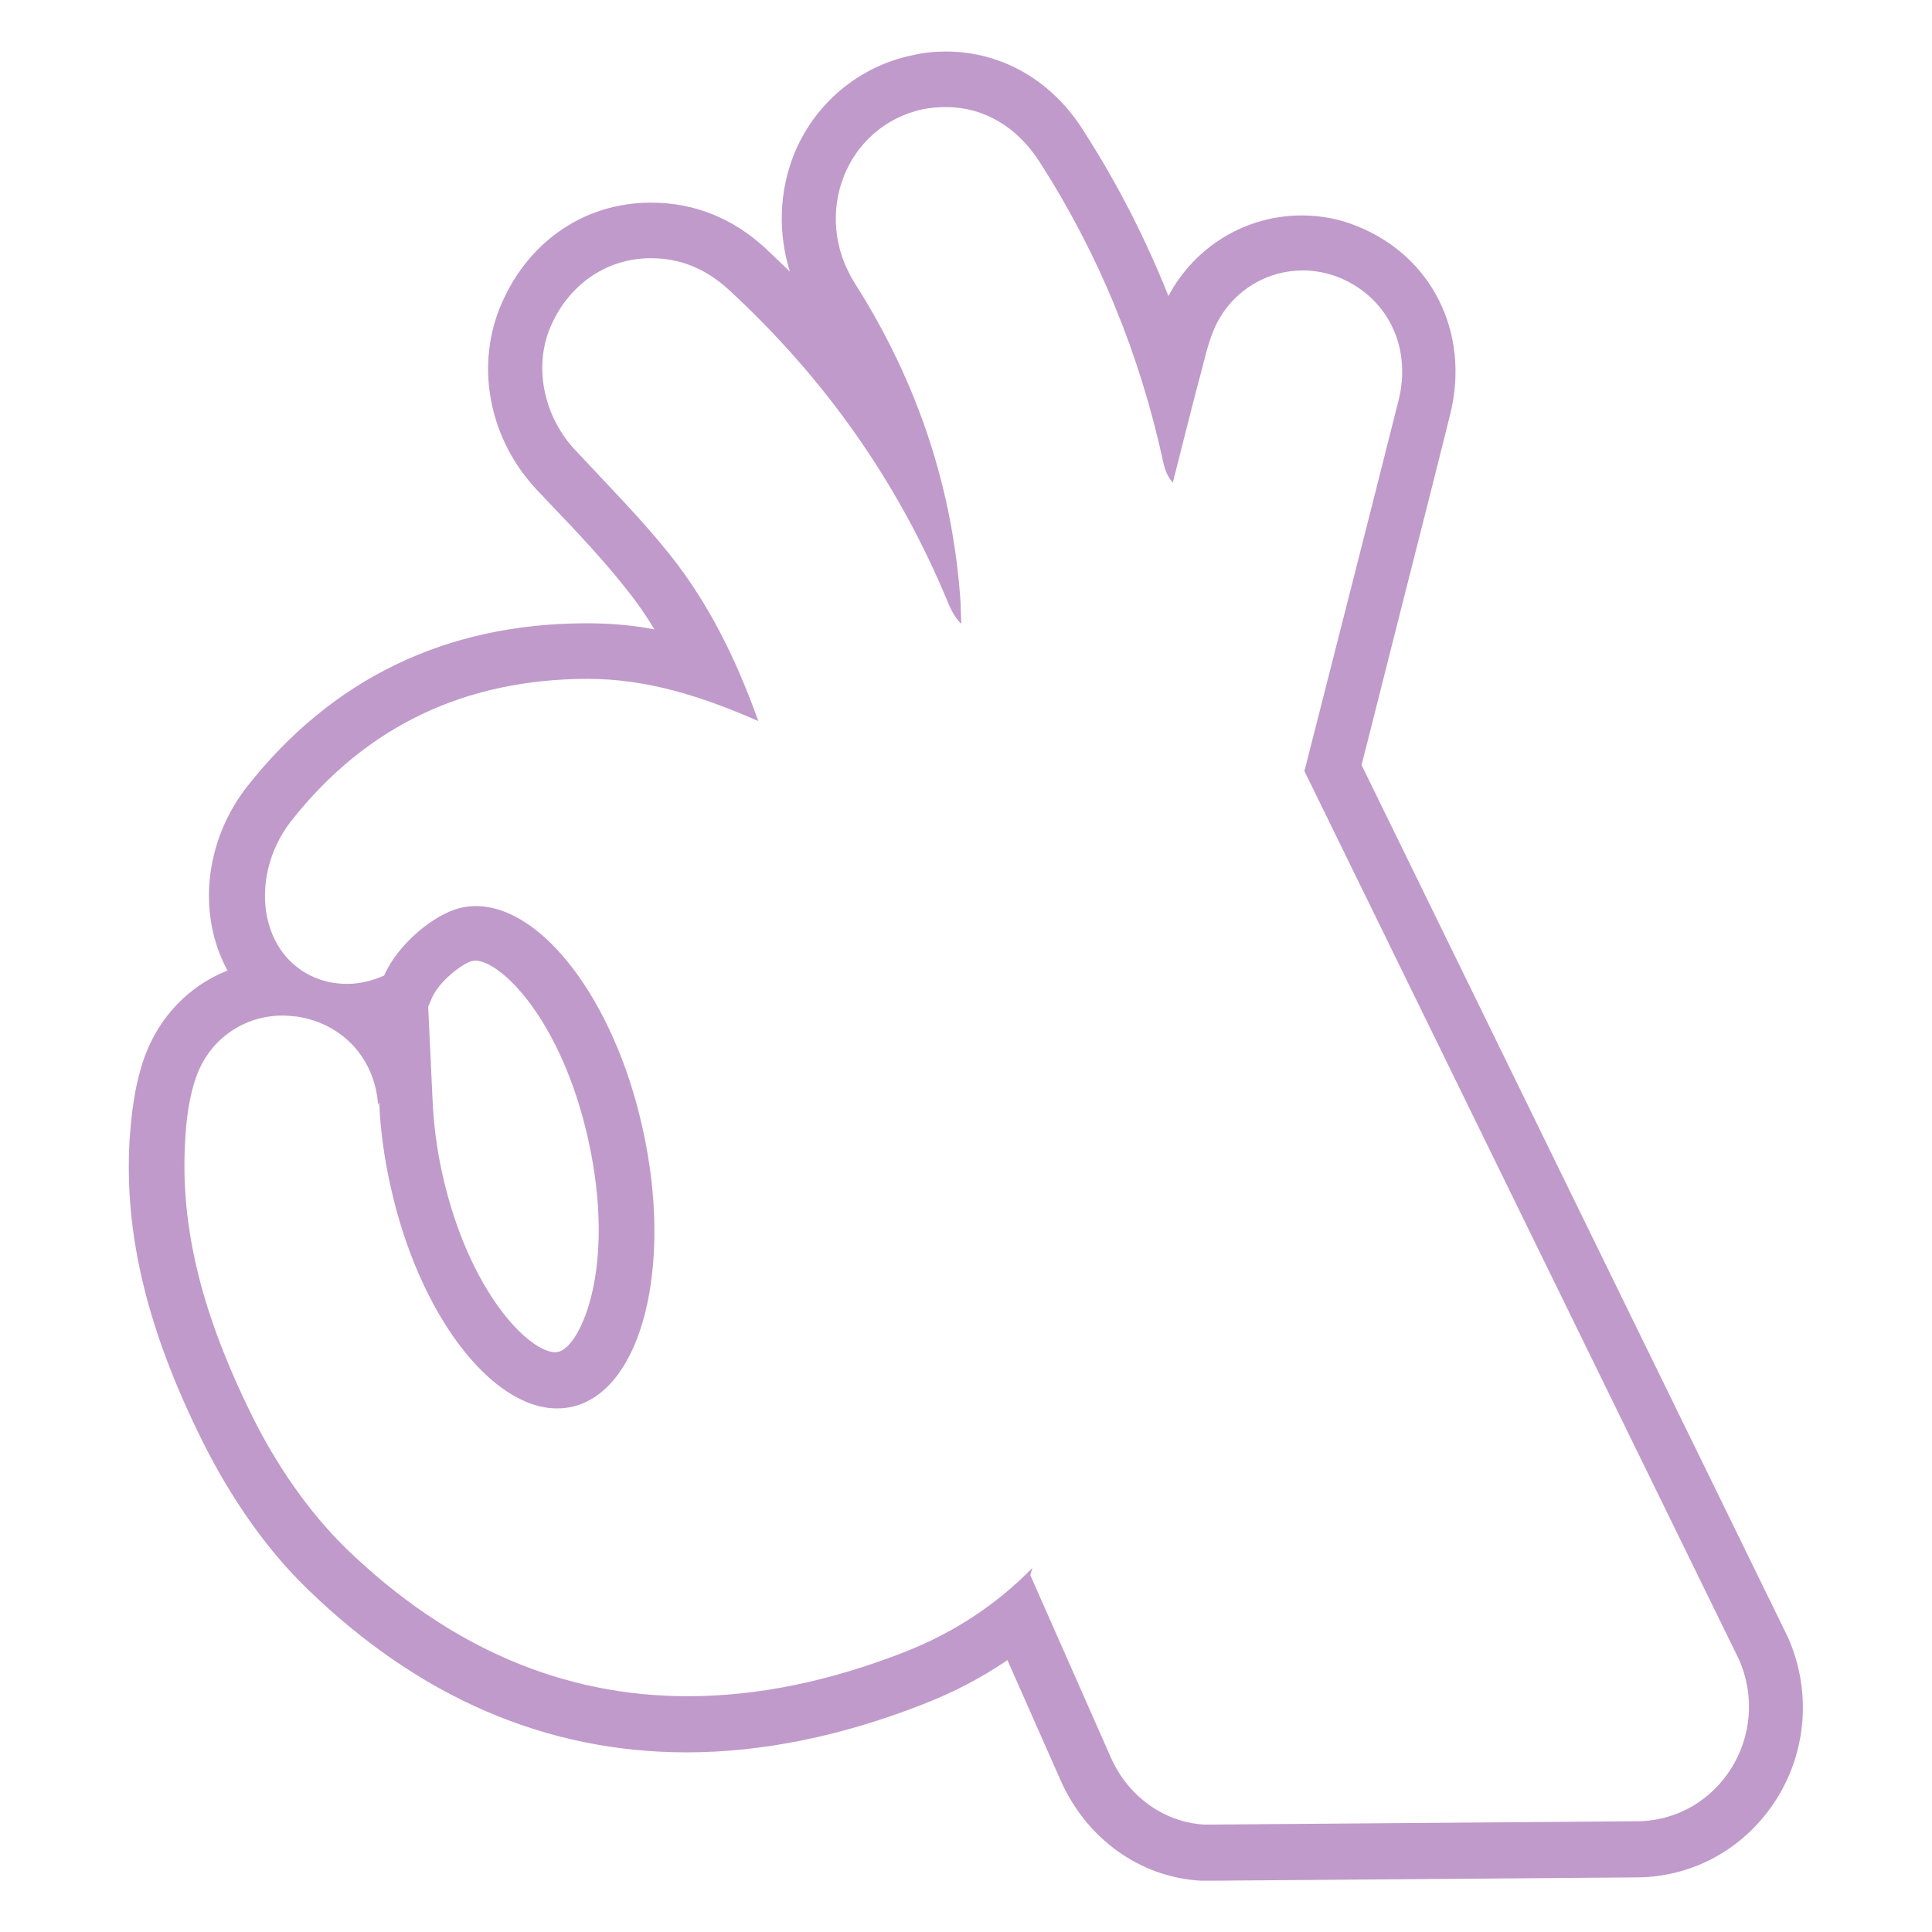
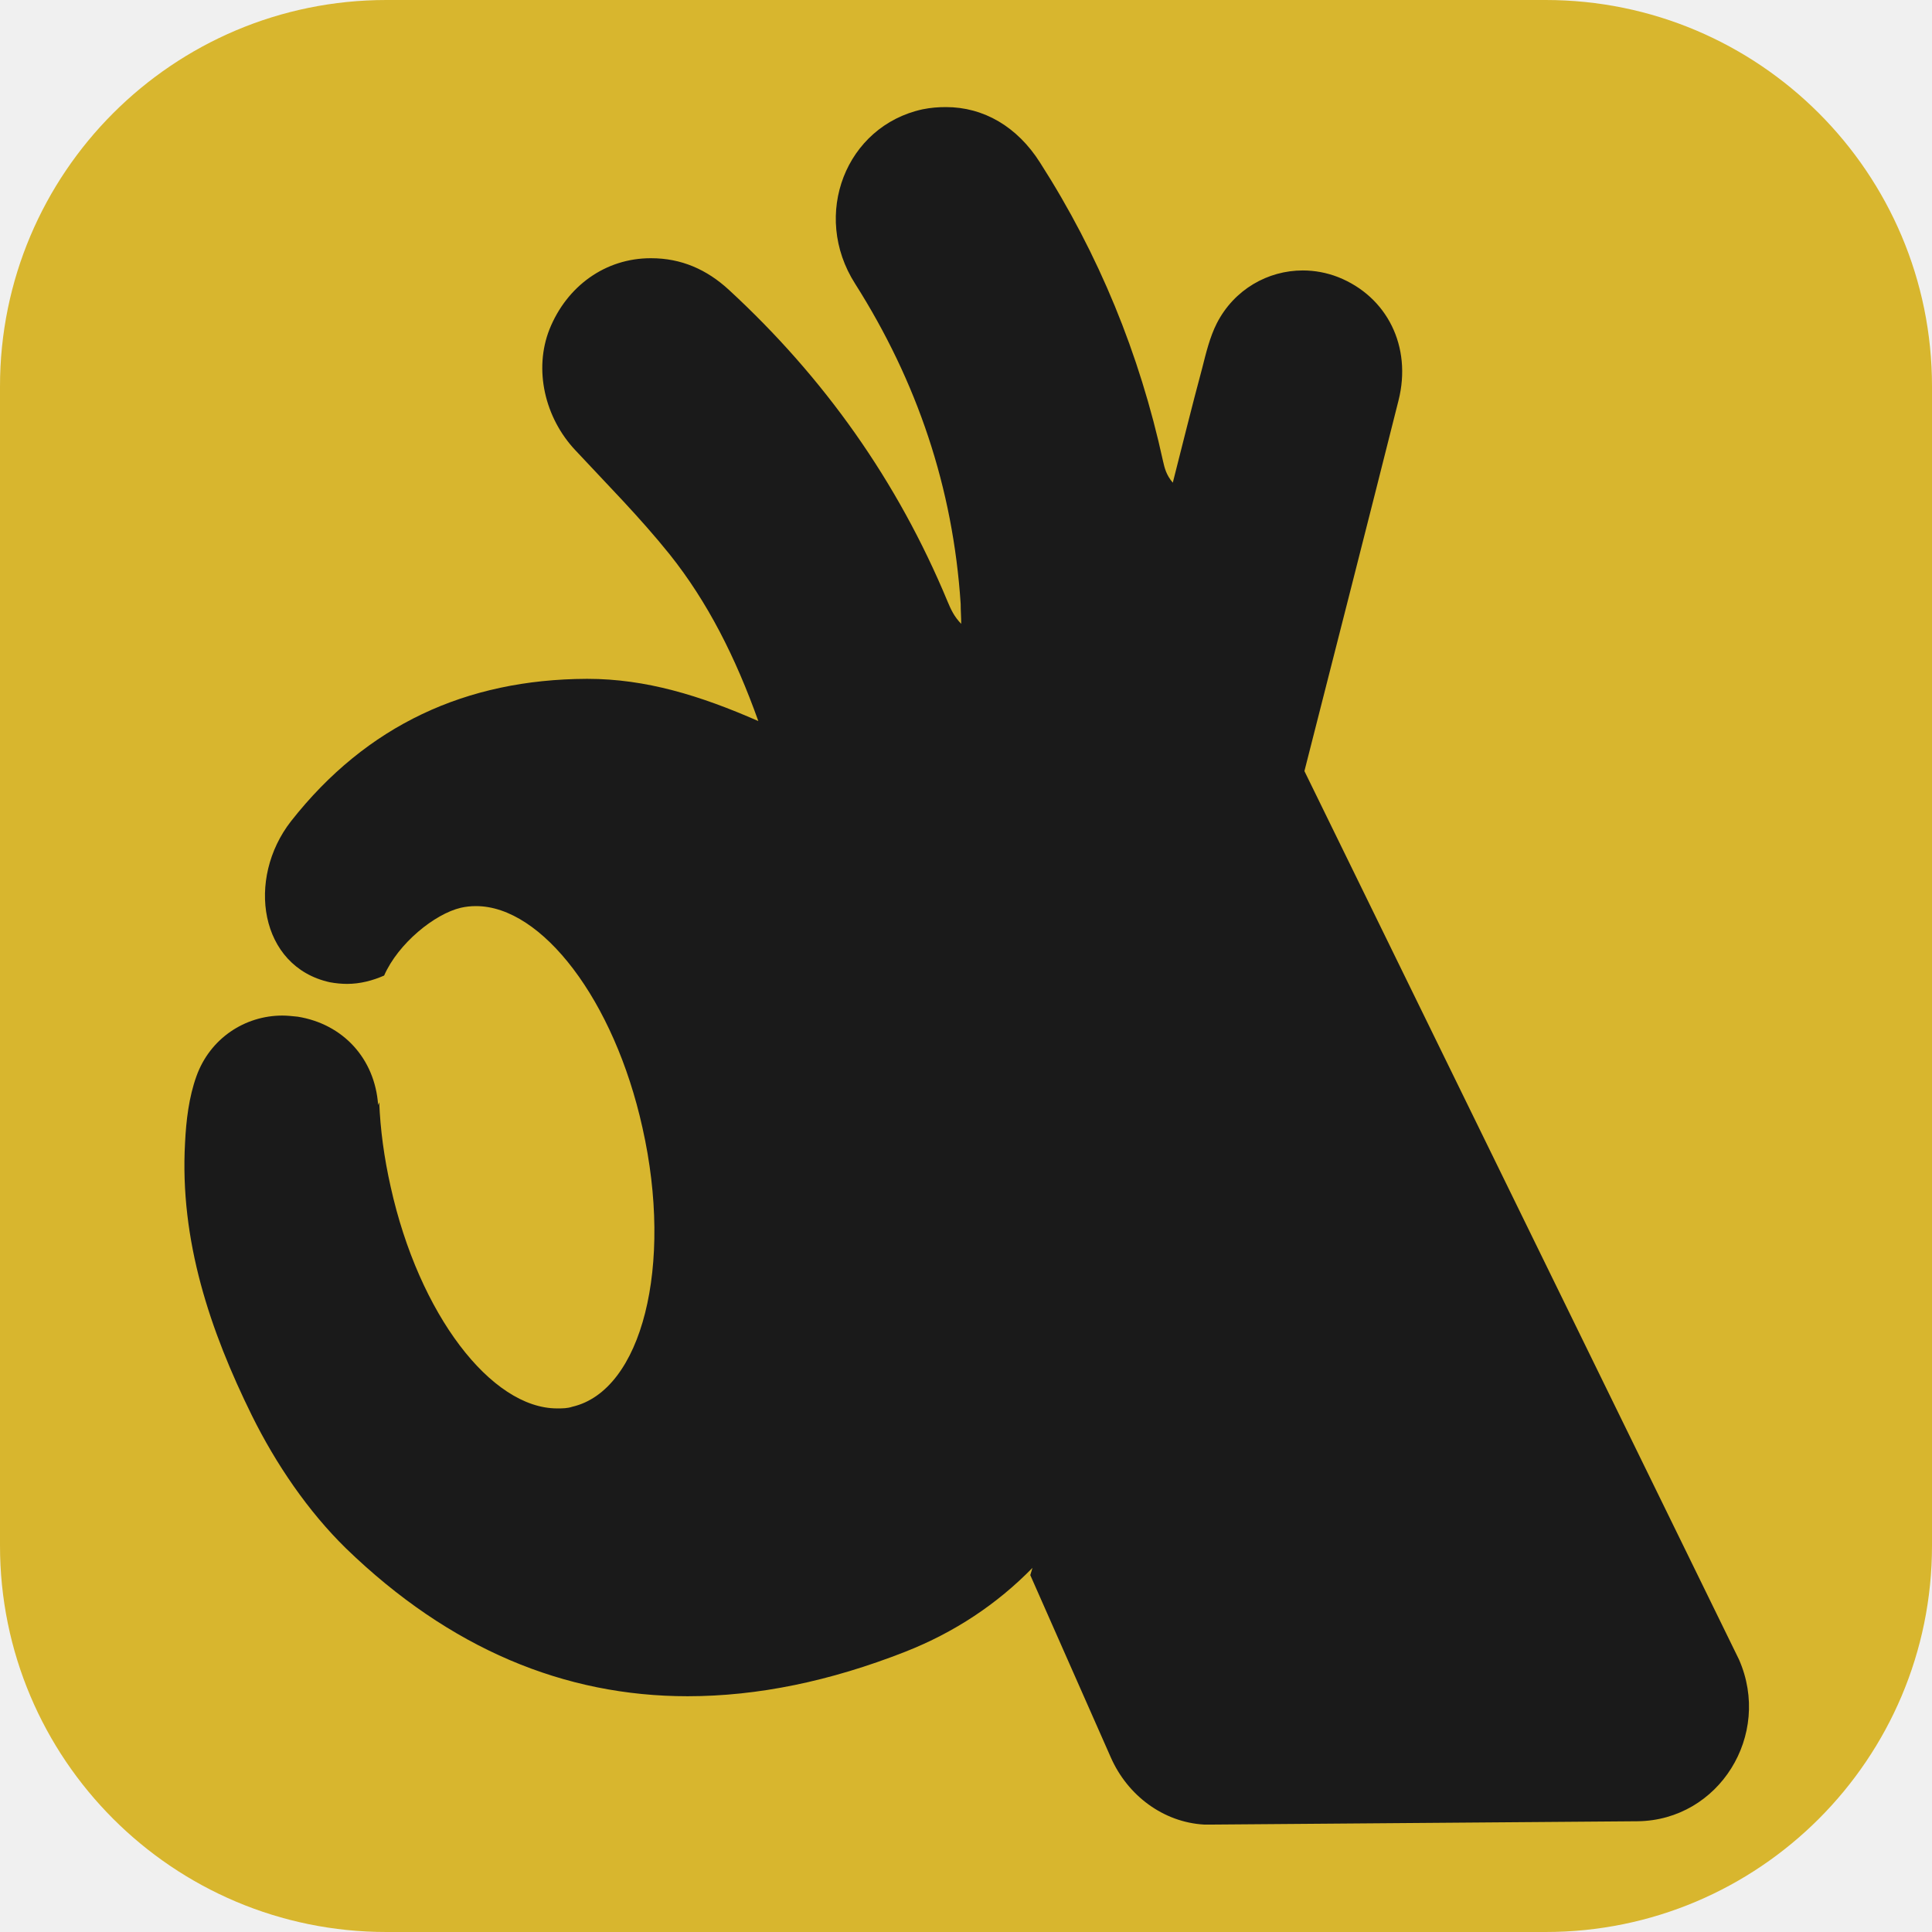
<svg xmlns="http://www.w3.org/2000/svg" width="600" height="600" viewBox="0 0 600 600">
-   <rect width="600" height="600" fill="#ffffff" />
+   <rect width="600" height="600" rx="120" fill="#D8B62E" />
  <g transform="translate(40, 16)">
-     <path d="M253.782 17.256C265.438 17.256 275.91 23.296 283.005 34.512C301.248 62.985 313.917 93.873 321.18 127.177C321.687 129.421 322.194 131.492 324.221 133.907C327.261 122.001 330.133 110.266 333.342 98.36C334.525 93.701 335.707 88.696 337.903 84.382C343.308 73.856 353.781 67.989 364.592 67.989C368.308 67.989 372.024 68.679 375.571 70.06C390.774 76.099 398.544 91.63 394.321 108.368C384.693 146.677 374.896 184.985 365.099 223.467L500.063 499.392C510.367 522.86 493.813 549.262 468.644 549.607L336.045 550.642C335.876 550.642 335.876 550.642 335.707 550.642C335.031 550.642 334.525 550.642 334.018 550.642C321.349 549.952 310.201 541.669 304.964 529.762L279.964 473.162L280.64 470.919C269.661 482.135 256.485 490.936 241.114 496.976C217.803 506.121 195.337 510.781 173.547 510.781C135.372 510.781 99.73 496.113 67.467 464.879C55.643 453.318 45.677 438.65 38.245 423.637C25.238 397.235 15.779 369.281 17.468 338.91C17.806 332.007 18.65 324.76 21.015 318.203C25.238 306.468 36.049 299.393 47.704 299.393C49.224 299.393 50.744 299.566 52.434 299.738C66.454 301.982 76.42 312.681 77.433 327.176L77.771 326.313C78.109 334.768 79.291 343.569 81.318 352.542C90.102 392.231 112.568 421.394 133.007 421.394C134.696 421.394 136.216 421.221 137.737 420.876C159.358 415.872 169.155 377.046 159.527 334.251C150.743 294.562 128.277 265.399 107.838 265.399C106.149 265.399 104.629 265.571 103.109 265.917C95.001 267.815 83.683 276.96 79.291 286.969C75.744 288.522 71.859 289.557 67.805 289.557C66.116 289.557 64.258 289.385 62.4 289.04C40.609 284.208 36.386 256.943 50.407 238.997C73.886 209.144 104.798 194.994 142.128 194.821C142.297 194.821 142.297 194.821 142.466 194.821C160.54 194.821 177.432 199.998 195.506 207.936C188.412 188.092 179.797 171.008 167.973 156.168C158.682 144.606 148.547 134.425 138.75 123.899C129.122 113.718 125.743 98.705 130.642 86.281C136.047 72.821 148.04 64.193 162.061 64.193C162.061 64.193 162.061 64.193 162.229 64.193C171.52 64.193 179.459 67.644 186.385 74.029C215.945 101.293 238.749 133.39 254.289 170.835C255.303 173.251 256.316 175.495 258.512 177.738C258.512 175.667 258.343 173.596 258.343 171.526C255.978 135.46 244.83 102.501 225.573 72.13C211.891 50.733 222.702 23.123 246.519 17.946C249.053 17.429 251.418 17.256 253.782 17.256ZM253.782 0C250.235 0 246.688 0.345 243.141 1.208C226.756 4.659 213.073 16.048 206.655 31.751C201.925 43.485 201.587 56.428 205.303 68.334C202.77 65.918 200.236 63.502 197.702 61.087C187.398 51.596 175.405 46.937 162.229 46.937H162.061C141.115 46.937 123.21 59.534 115.102 79.896C107.669 98.705 112.23 120.62 126.588 135.978C128.108 137.531 129.46 139.084 130.98 140.637C139.426 149.438 147.365 157.893 154.459 166.867C157.669 170.835 160.54 174.977 163.243 179.463C156.148 178.083 149.054 177.565 142.128 177.565H141.622C98.379 177.738 63.075 194.821 36.724 228.298C25.407 242.793 21.86 261.948 27.603 278.513C28.447 280.929 29.461 283.173 30.643 285.416C18.819 290.075 9.36 299.739 4.799 312.508C1.59 321.654 0.745 330.972 0.238 338.047C-1.451 367.555 5.813 397.236 22.873 431.575C31.826 449.521 42.974 465.397 55.474 477.476C90.102 511.126 129.629 528.209 173.209 528.209C196.689 528.209 221.35 523.205 246.857 513.196C256.147 509.573 264.762 505.086 272.87 499.564L289.424 537.01C297.532 555.129 314.086 567.036 333.004 568.071C333.849 568.071 334.694 568.071 335.707 568.071H336.214L468.644 567.036C486.212 566.863 502.259 557.717 511.718 542.704C521.178 527.692 522.529 508.882 515.266 492.489L515.097 492.144L514.928 491.799L382.835 221.568C385.706 210.524 388.409 199.481 391.281 188.264C397.531 163.415 404.118 137.876 410.368 112.682C416.618 87.488 404.794 63.502 381.315 54.184C375.909 51.941 369.997 50.906 364.254 50.906C347.024 50.906 331.146 60.396 322.869 75.927C315.775 58.153 307.16 41.242 296.856 25.194C287.059 9.146 271.181 0 253.782 0ZM92.974 296.632L94.156 293.871C96.521 288.522 103.784 283.173 106.487 282.482C106.825 282.482 107.163 282.31 107.5 282.31C115.608 282.31 134.358 300.774 142.635 337.702C151.588 377.736 140.27 402.067 133.514 403.793C133.176 403.793 132.838 403.965 132.5 403.965C124.392 403.965 105.642 385.501 97.365 348.573C95.676 340.981 94.663 333.215 94.325 325.45L92.974 296.632Z" fill="#C09ACB" />
+     <path d="M253.782 17.256C265.438 17.256 275.91 23.296 283.005 34.512C301.248 62.985 313.917 93.873 321.18 127.177C321.687 129.421 322.194 131.492 324.221 133.907C327.261 122.001 330.133 110.266 333.342 98.36C334.525 93.701 335.707 88.696 337.903 84.382C343.308 73.856 353.781 67.989 364.592 67.989C368.308 67.989 372.024 68.679 375.571 70.06C390.774 76.099 398.544 91.63 394.321 108.368C384.693 146.677 374.896 184.985 365.099 223.467L500.063 499.392C510.367 522.86 493.813 549.262 468.644 549.607L336.045 550.642C335.876 550.642 335.876 550.642 335.707 550.642C335.031 550.642 334.525 550.642 334.018 550.642C321.349 549.952 310.201 541.669 304.964 529.762L279.964 473.162L280.64 470.919C269.661 482.135 256.485 490.936 241.114 496.976C217.803 506.121 195.337 510.781 173.547 510.781C135.372 510.781 99.73 496.113 67.467 464.879C55.643 453.318 45.677 438.65 38.245 423.637C25.238 397.235 15.779 369.281 17.468 338.91C17.806 332.007 18.65 324.76 21.015 318.203C25.238 306.468 36.049 299.393 47.704 299.393C49.224 299.393 50.744 299.566 52.434 299.738C66.454 301.982 76.42 312.681 77.433 327.176L77.771 326.313C78.109 334.768 79.291 343.569 81.318 352.542C90.102 392.231 112.568 421.394 133.007 421.394C134.696 421.394 136.216 421.394 137.737 420.876C159.358 415.872 169.155 377.046 159.527 334.251C150.743 294.562 128.277 265.399 107.838 265.399C106.149 265.399 104.629 265.571 103.109 265.917C95.001 267.815 83.683 276.96 79.291 286.969C75.744 288.522 71.859 289.557 67.805 289.557C66.116 289.557 64.258 289.385 62.4 289.04C40.609 284.208 36.386 256.943 50.407 238.997C73.886 209.144 104.798 194.994 142.128 194.821C142.297 194.821 142.297 194.821 142.466 194.821C160.54 194.821 177.432 199.998 195.506 207.936C188.412 188.092 179.797 171.008 167.973 156.168C158.682 144.606 148.547 134.425 138.75 123.899C129.122 113.718 125.743 98.705 130.642 86.281C136.047 72.821 148.04 64.193 162.061 64.193C162.061 64.193 162.061 64.193 162.229 64.193C171.52 64.193 179.459 67.644 186.385 74.029C215.945 101.293 238.749 133.39 254.289 170.835C255.303 173.251 256.316 175.495 258.512 177.738C258.512 175.667 258.343 173.596 258.343 171.526C255.978 135.46 244.83 102.501 225.573 72.13C211.891 50.733 222.702 23.123 246.519 17.946C249.053 17.429 251.418 17.256 253.782 17.256Z" fill="#1A1A1A" />
  </g>
</svg>
